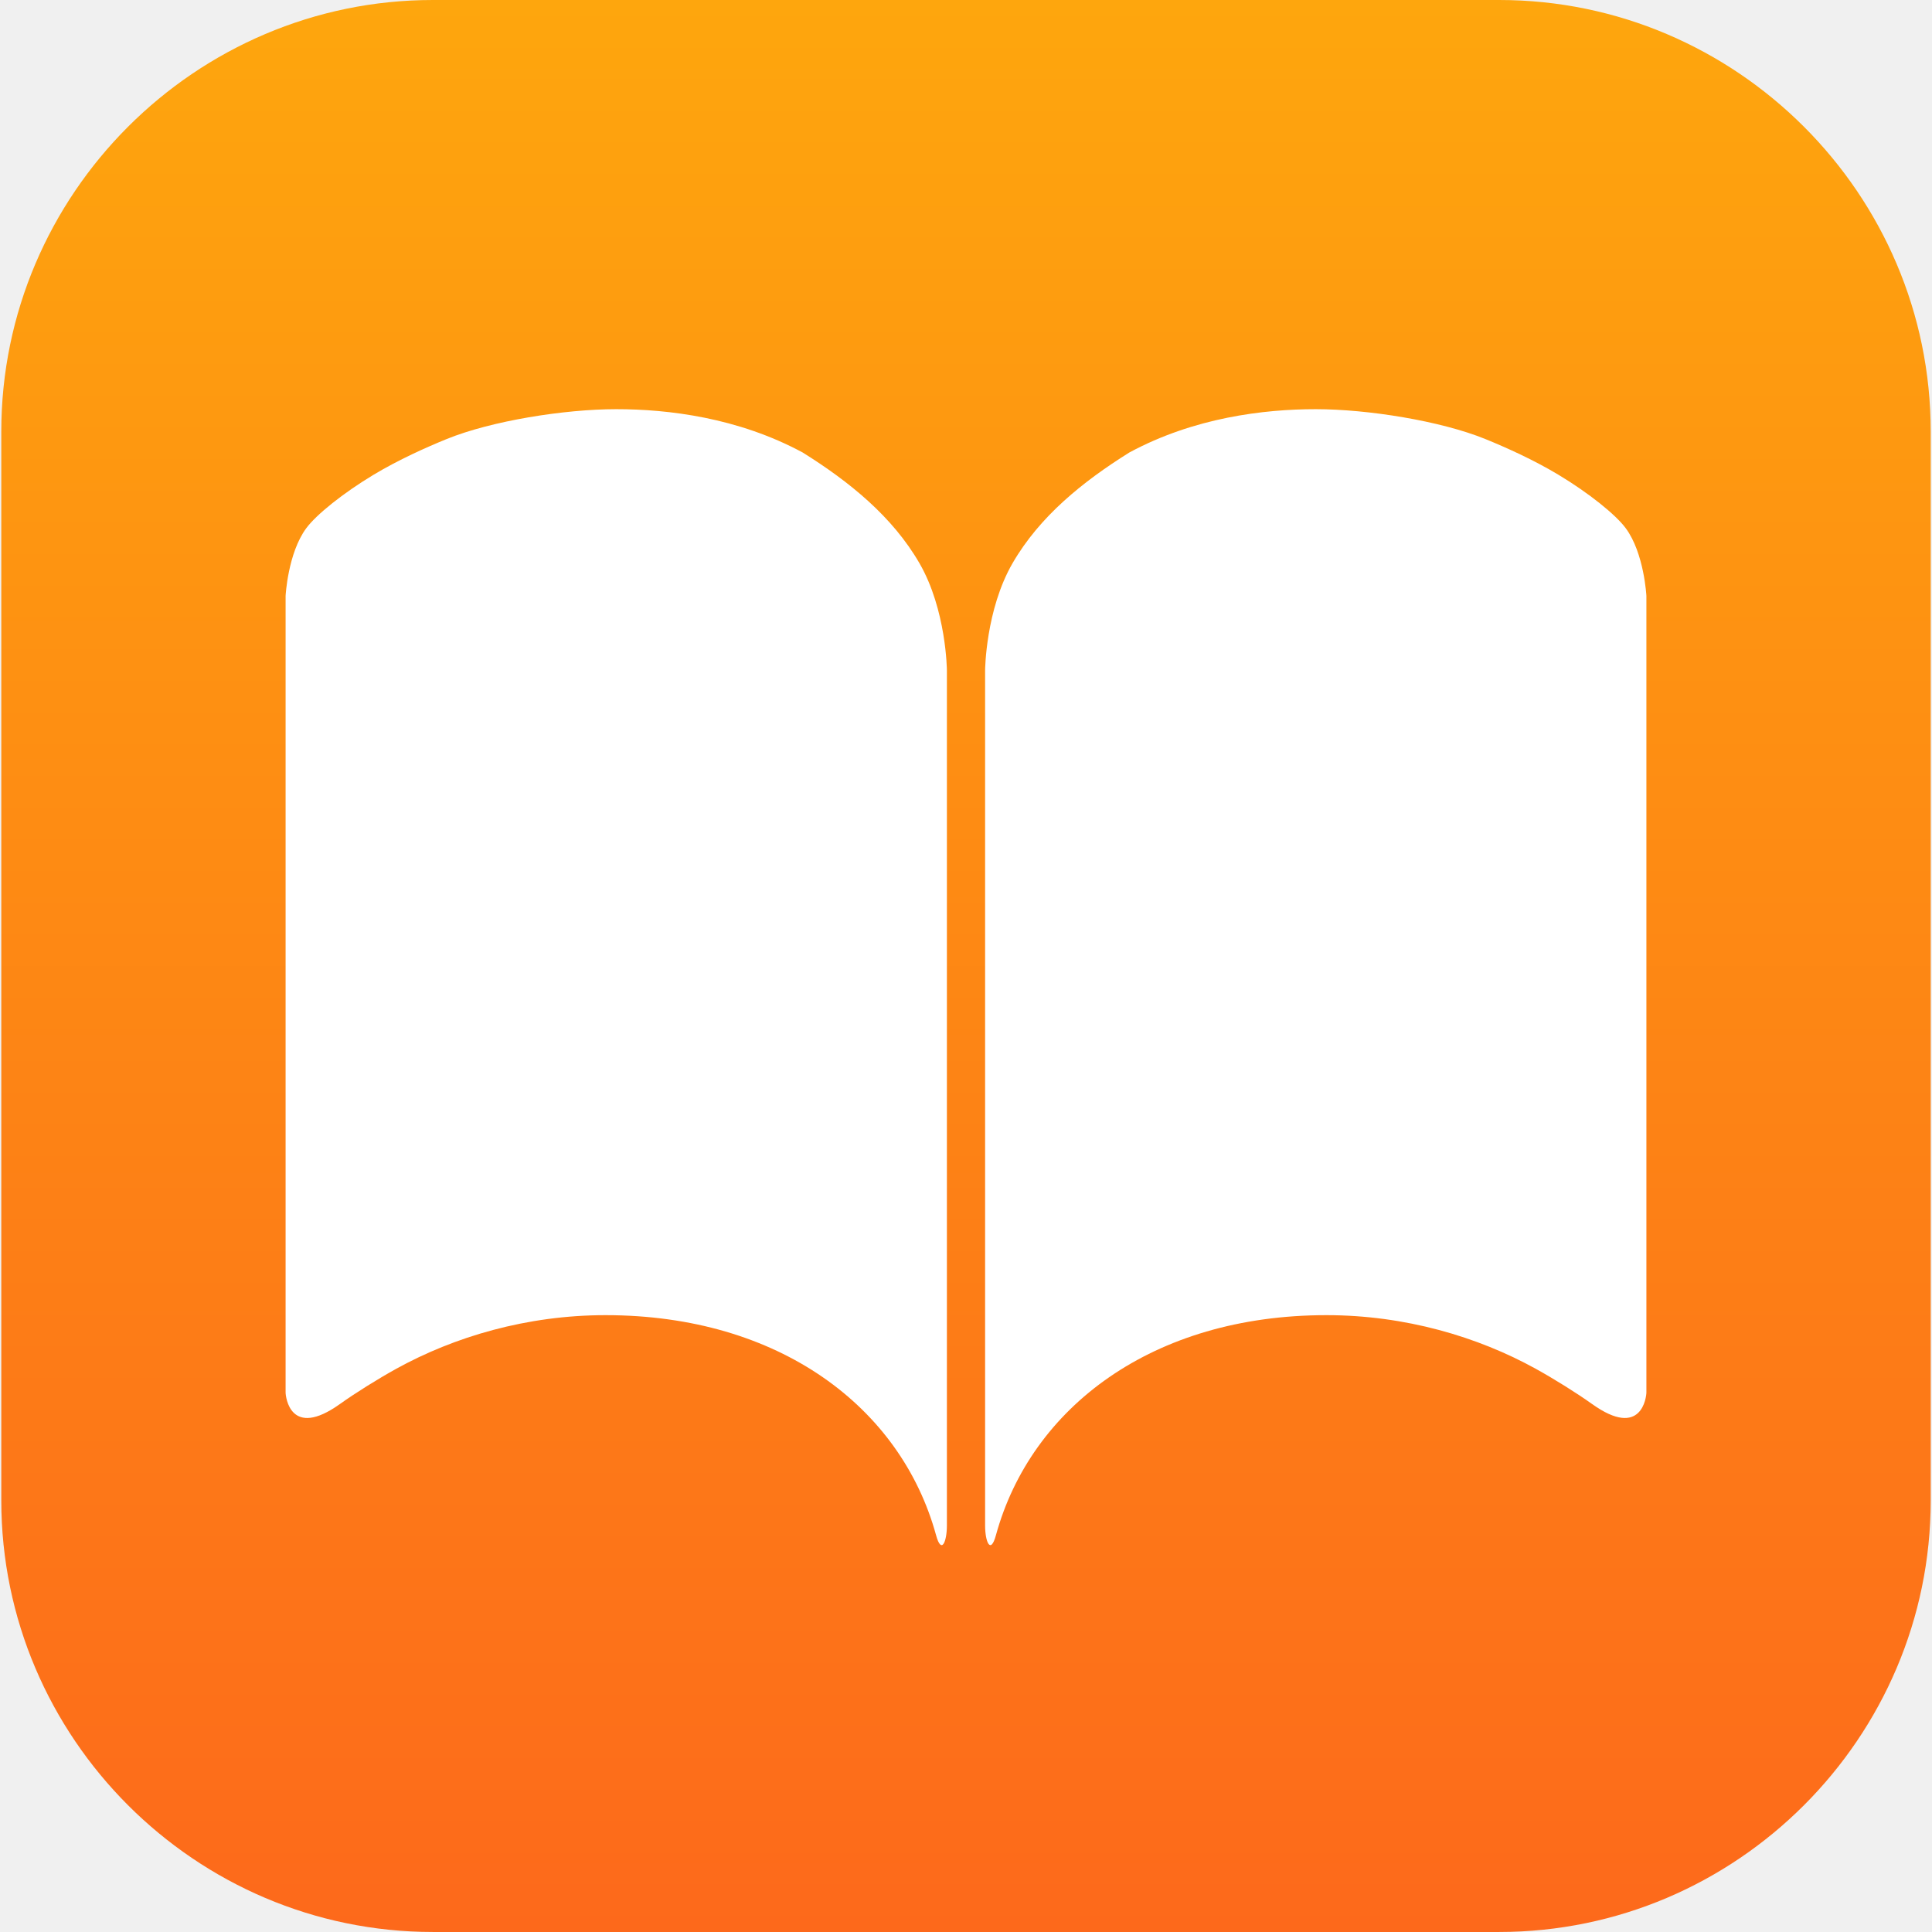
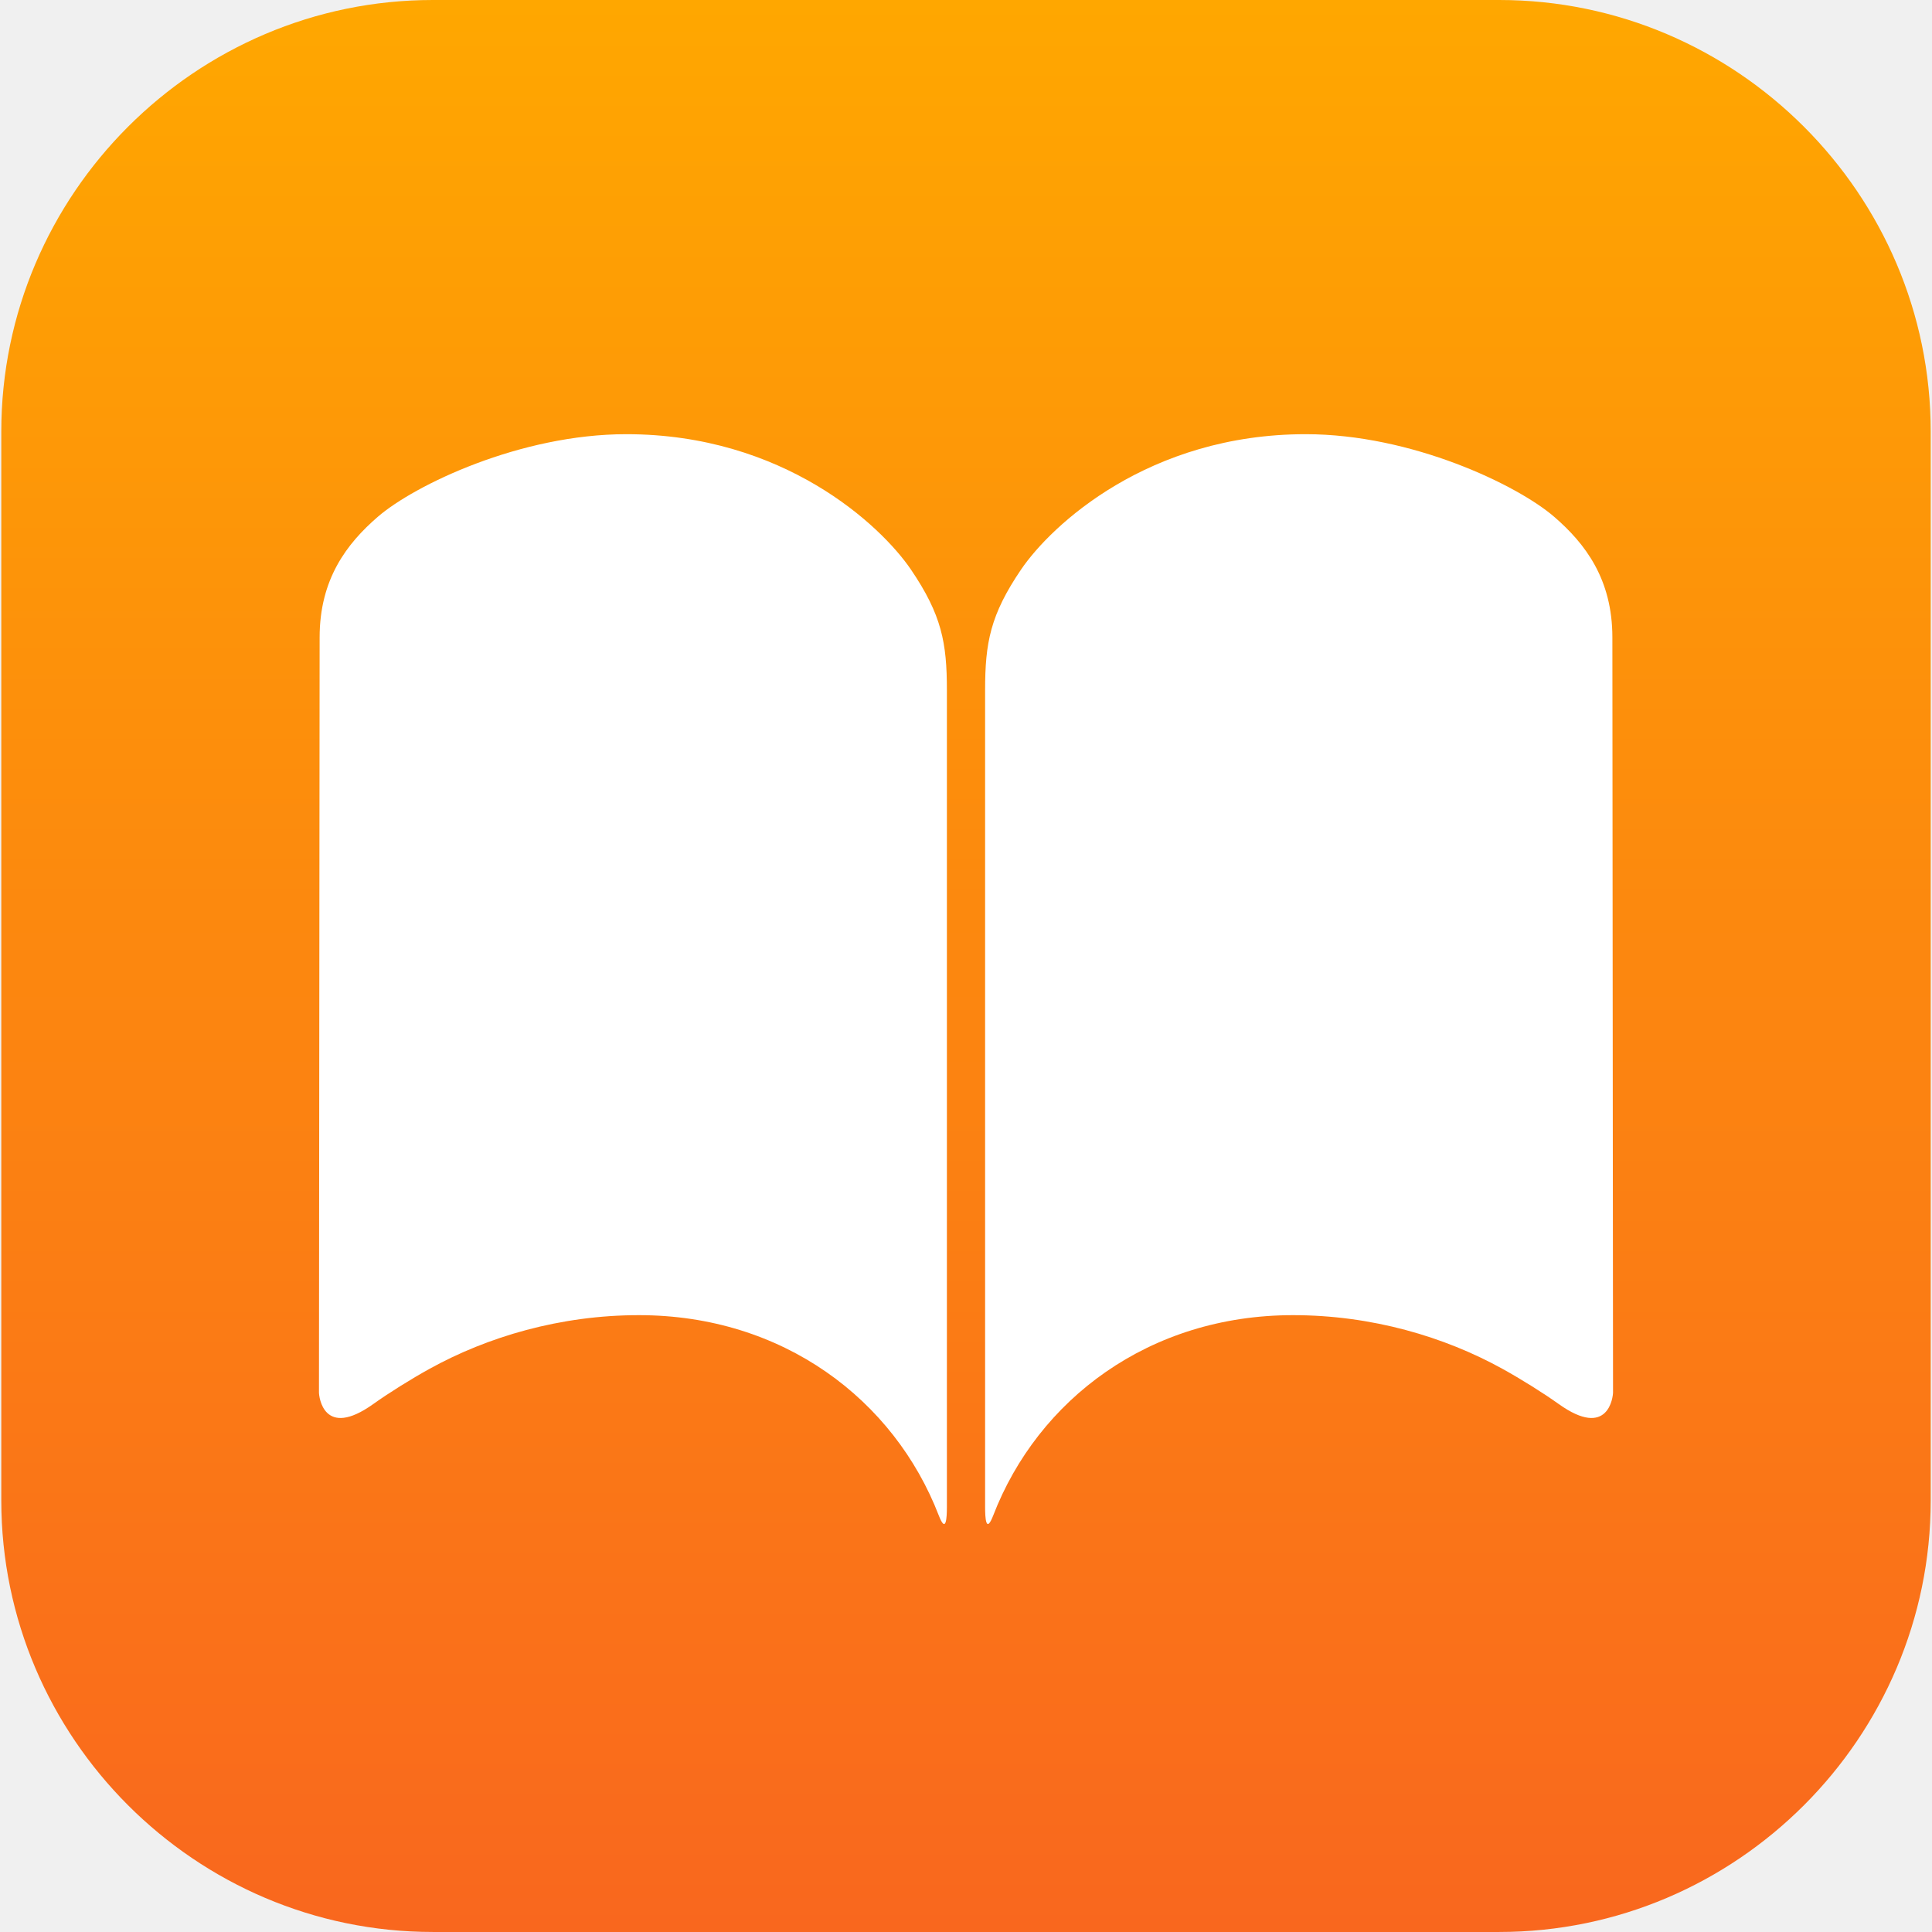
<svg xmlns="http://www.w3.org/2000/svg" xmlns:xlink="http://www.w3.org/1999/xlink" viewBox="0 0 335.84 335.836">
  <defs>
    <path id="a" d="M260.615 335.836H75.225c-41.25 0-75-33.75-75-75V75c0-41.25 33.75-75 75-75h185.39c41.25 0 75 33.75 75 75v185.836c0 41.25-33.75 75-75 75z" />
  </defs>
  <clipPath id="b">
    <use xlink:href="#a" overflow="visible" />
  </clipPath>
  <linearGradient id="c" gradientUnits="userSpaceOnUse" x1="167.92" x2="167.92" y2="335.836">
-     <stop offset="0" stop-color="#fea60d" />
-     <stop offset="1" stop-color="#fd691b" />
+     <stop offset="0" stop-color="#ffa700" />
+     <stop offset=".999" stop-color="#f9671e" />
  </linearGradient>
  <path clip-path="url(#b)" fill="url(#c)" d="M0 0h335.84v335.836H0z" />
-   <path d="M230.571 228.614c13.695 0 26.325 3.761 36.391 9.323 3.168 1.751 7.06 4.176 9.782 6.12 8.673 6.194 9.45-1.312 9.45-2.008V103.586s-.384-7.447-3.602-11.781c-1.759-2.368-6.401-6.093-11.66-9.259-4.366-2.629-9.206-4.79-12.723-6.222-7.755-3.158-20.461-5.197-29.491-5.197s-21.154 1.464-32.394 7.524c-8.139 5.083-15.618 11.138-20.31 19.25-4.692 8.113-4.773 18.605-4.773 18.605v148.691c0 2.768.936 5.117 1.879 1.678 6.103-22.268 27.282-38.261 57.451-38.261zM105.269 228.614c-13.695 0-26.325 3.761-36.391 9.323-3.168 1.751-7.06 4.176-9.782 6.12-8.673 6.194-9.45-1.312-9.45-2.008V103.586s.384-7.447 3.602-11.781c1.759-2.368 6.401-6.093 11.66-9.259 4.366-2.629 9.206-4.79 12.723-6.222 7.755-3.158 20.461-5.197 29.491-5.197s21.154 1.464 32.394 7.524c8.139 5.083 15.618 11.138 20.31 19.25 4.692 8.113 4.773 18.605 4.773 18.605v148.691c0 2.768-.936 5.117-1.879 1.678-6.103-22.268-27.282-38.261-57.451-38.261z" clip-path="url(#b)" fill="#fff" />
+   <path d="M224.771 228.614c13.695 0 26.325 3.761 36.391 9.323 3.168 1.751 7.06 4.176 9.782 6.12 8.673 6.194 9.45-1.312 9.45-2.008s-.115-121.162-.115-131.252-4.683-16.28-10.138-20.982c-6.383-5.504-24.726-14.34-43.172-14.34-27.294 0-44.215 15.782-49.48 23.534-5.354 7.882-6.248 12.756-6.248 20.954v142.035c0 1.738.129 4.754 1.414 1.427 7.779-20.138 27.09-34.811 52.116-34.811zM111.069 228.614c-13.695 0-26.325 3.761-36.391 9.323-3.168 1.751-7.06 4.176-9.782 6.12-8.673 6.194-9.45-1.312-9.45-2.008s.115-121.162.115-131.252 4.683-16.28 10.138-20.982c6.383-5.504 24.726-14.34 43.172-14.34 27.294 0 44.215 15.782 49.48 23.534 5.354 7.882 6.248 12.756 6.248 20.954v142.035c0 1.738-.129 4.754-1.414 1.427-7.779-20.138-27.09-34.811-52.116-34.811z" clip-path="url(#b)" fill="#fff" />
</svg>
